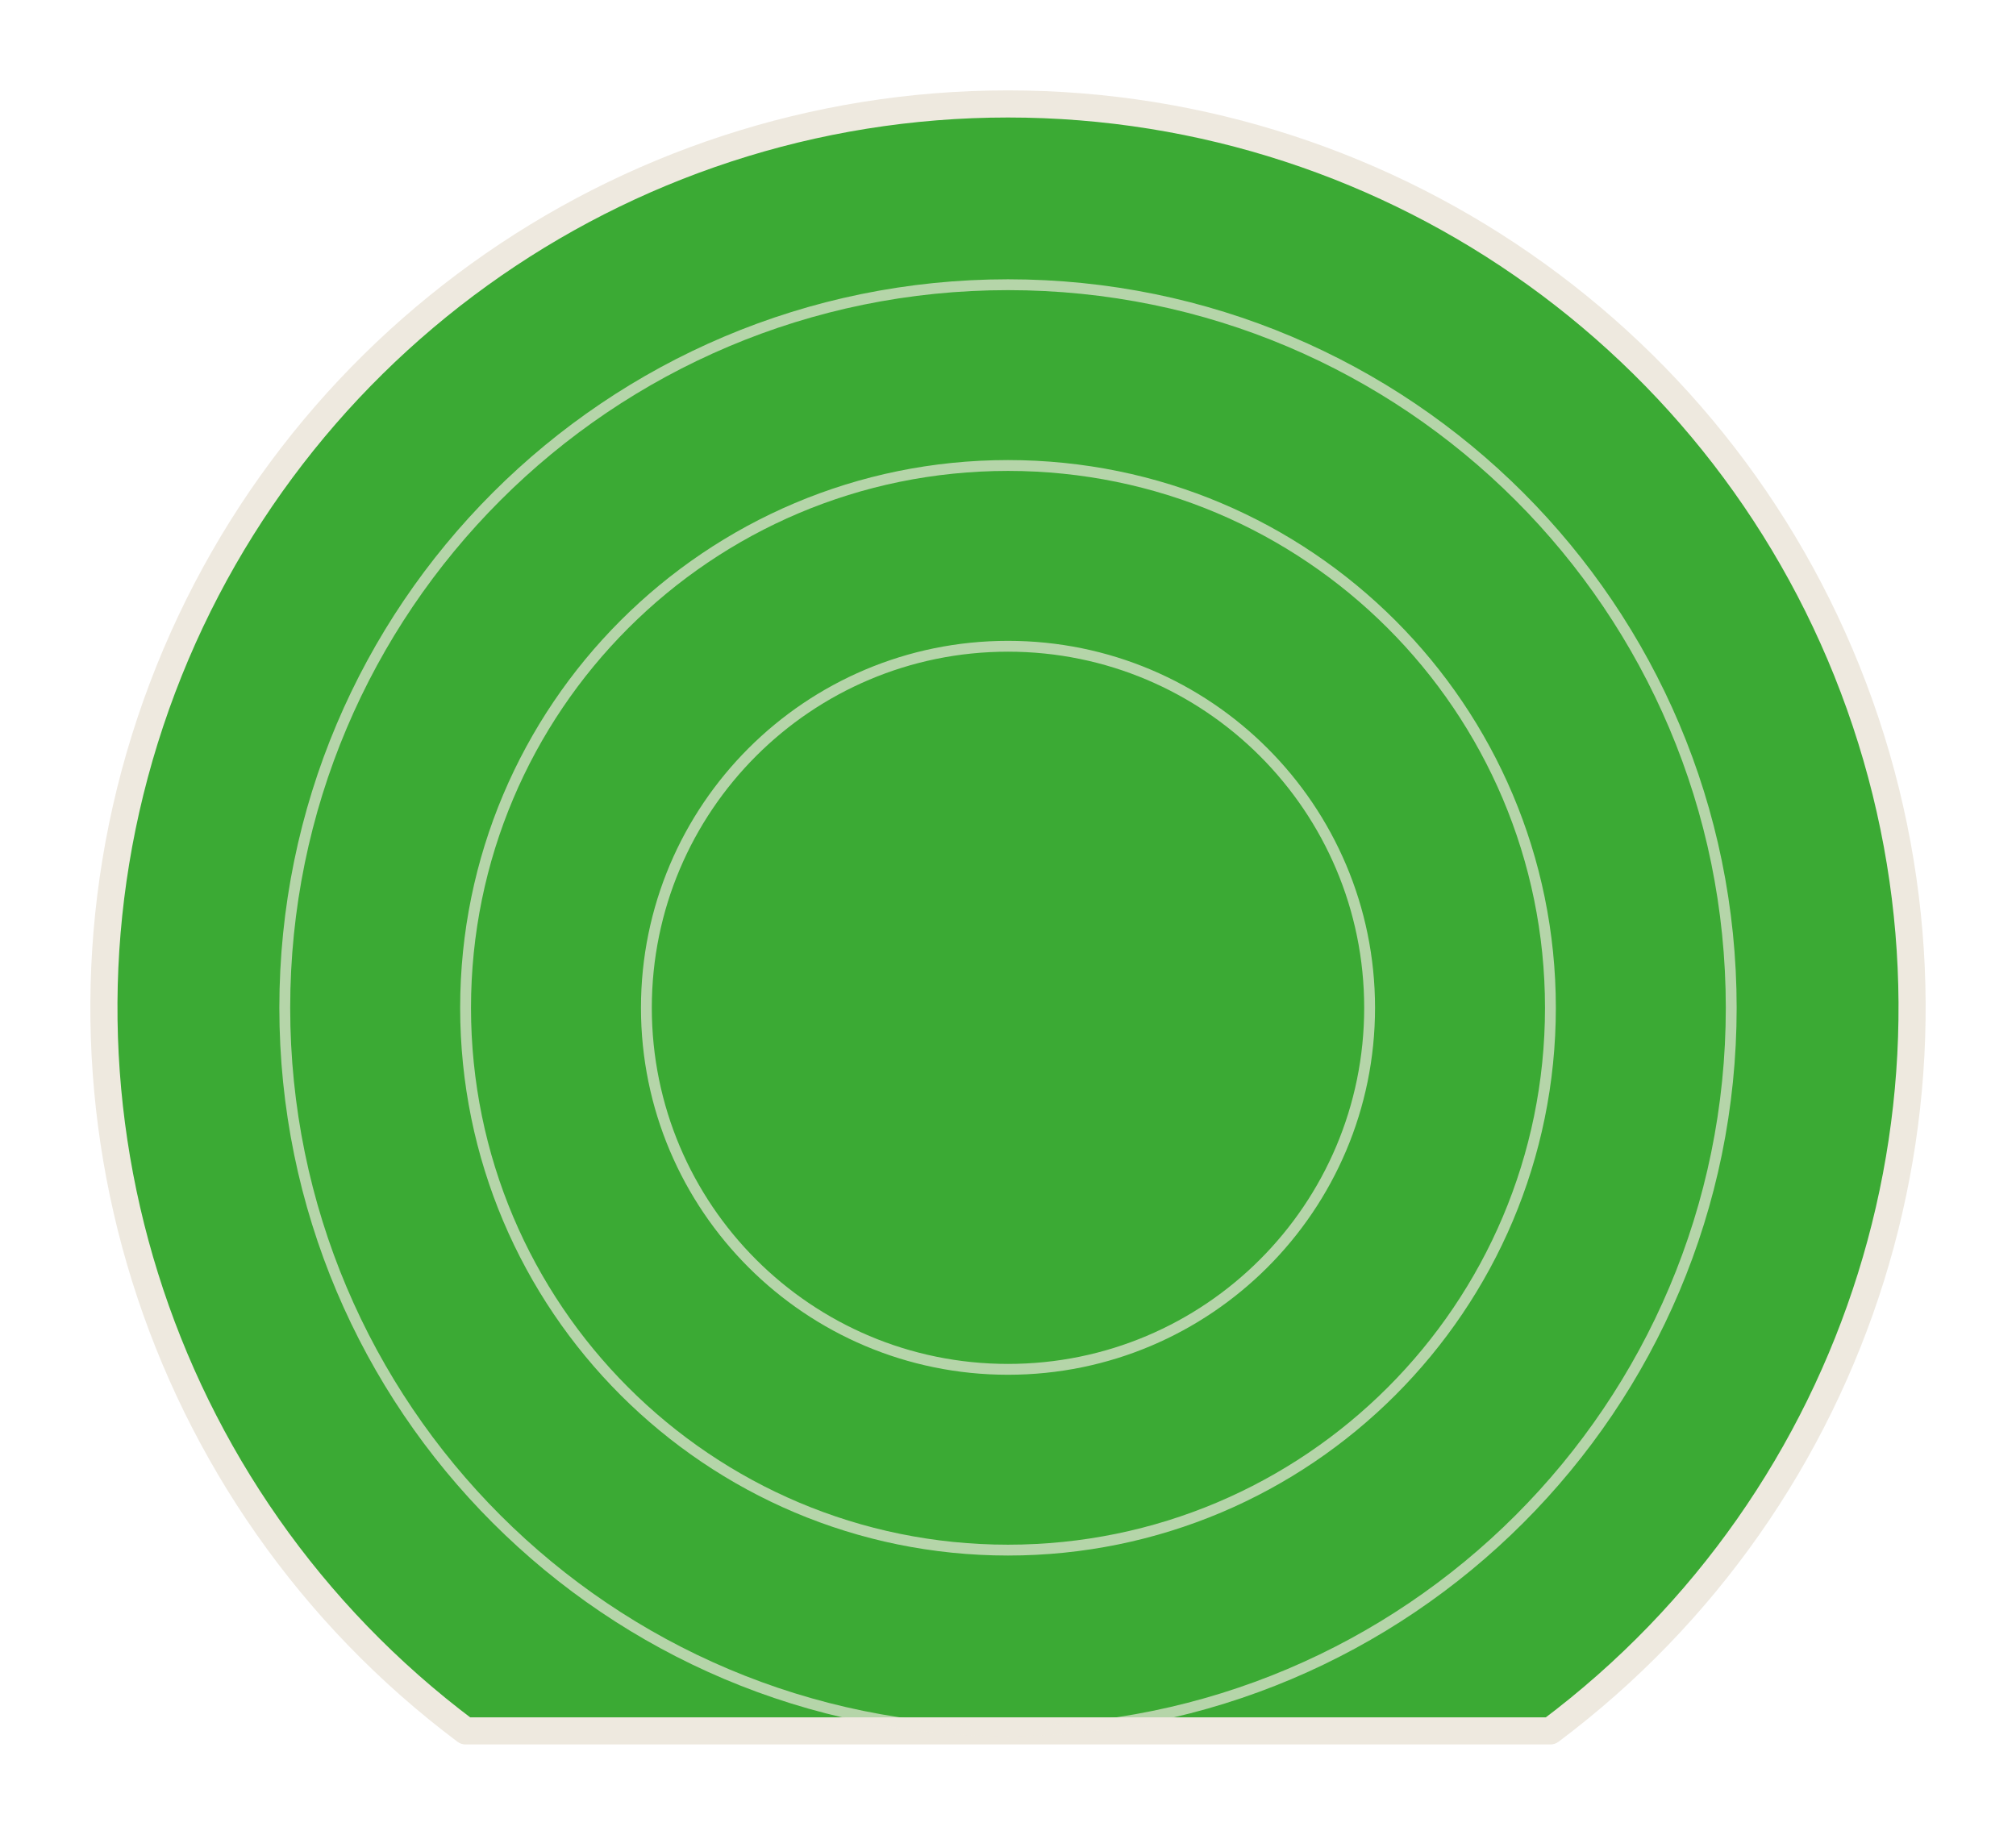
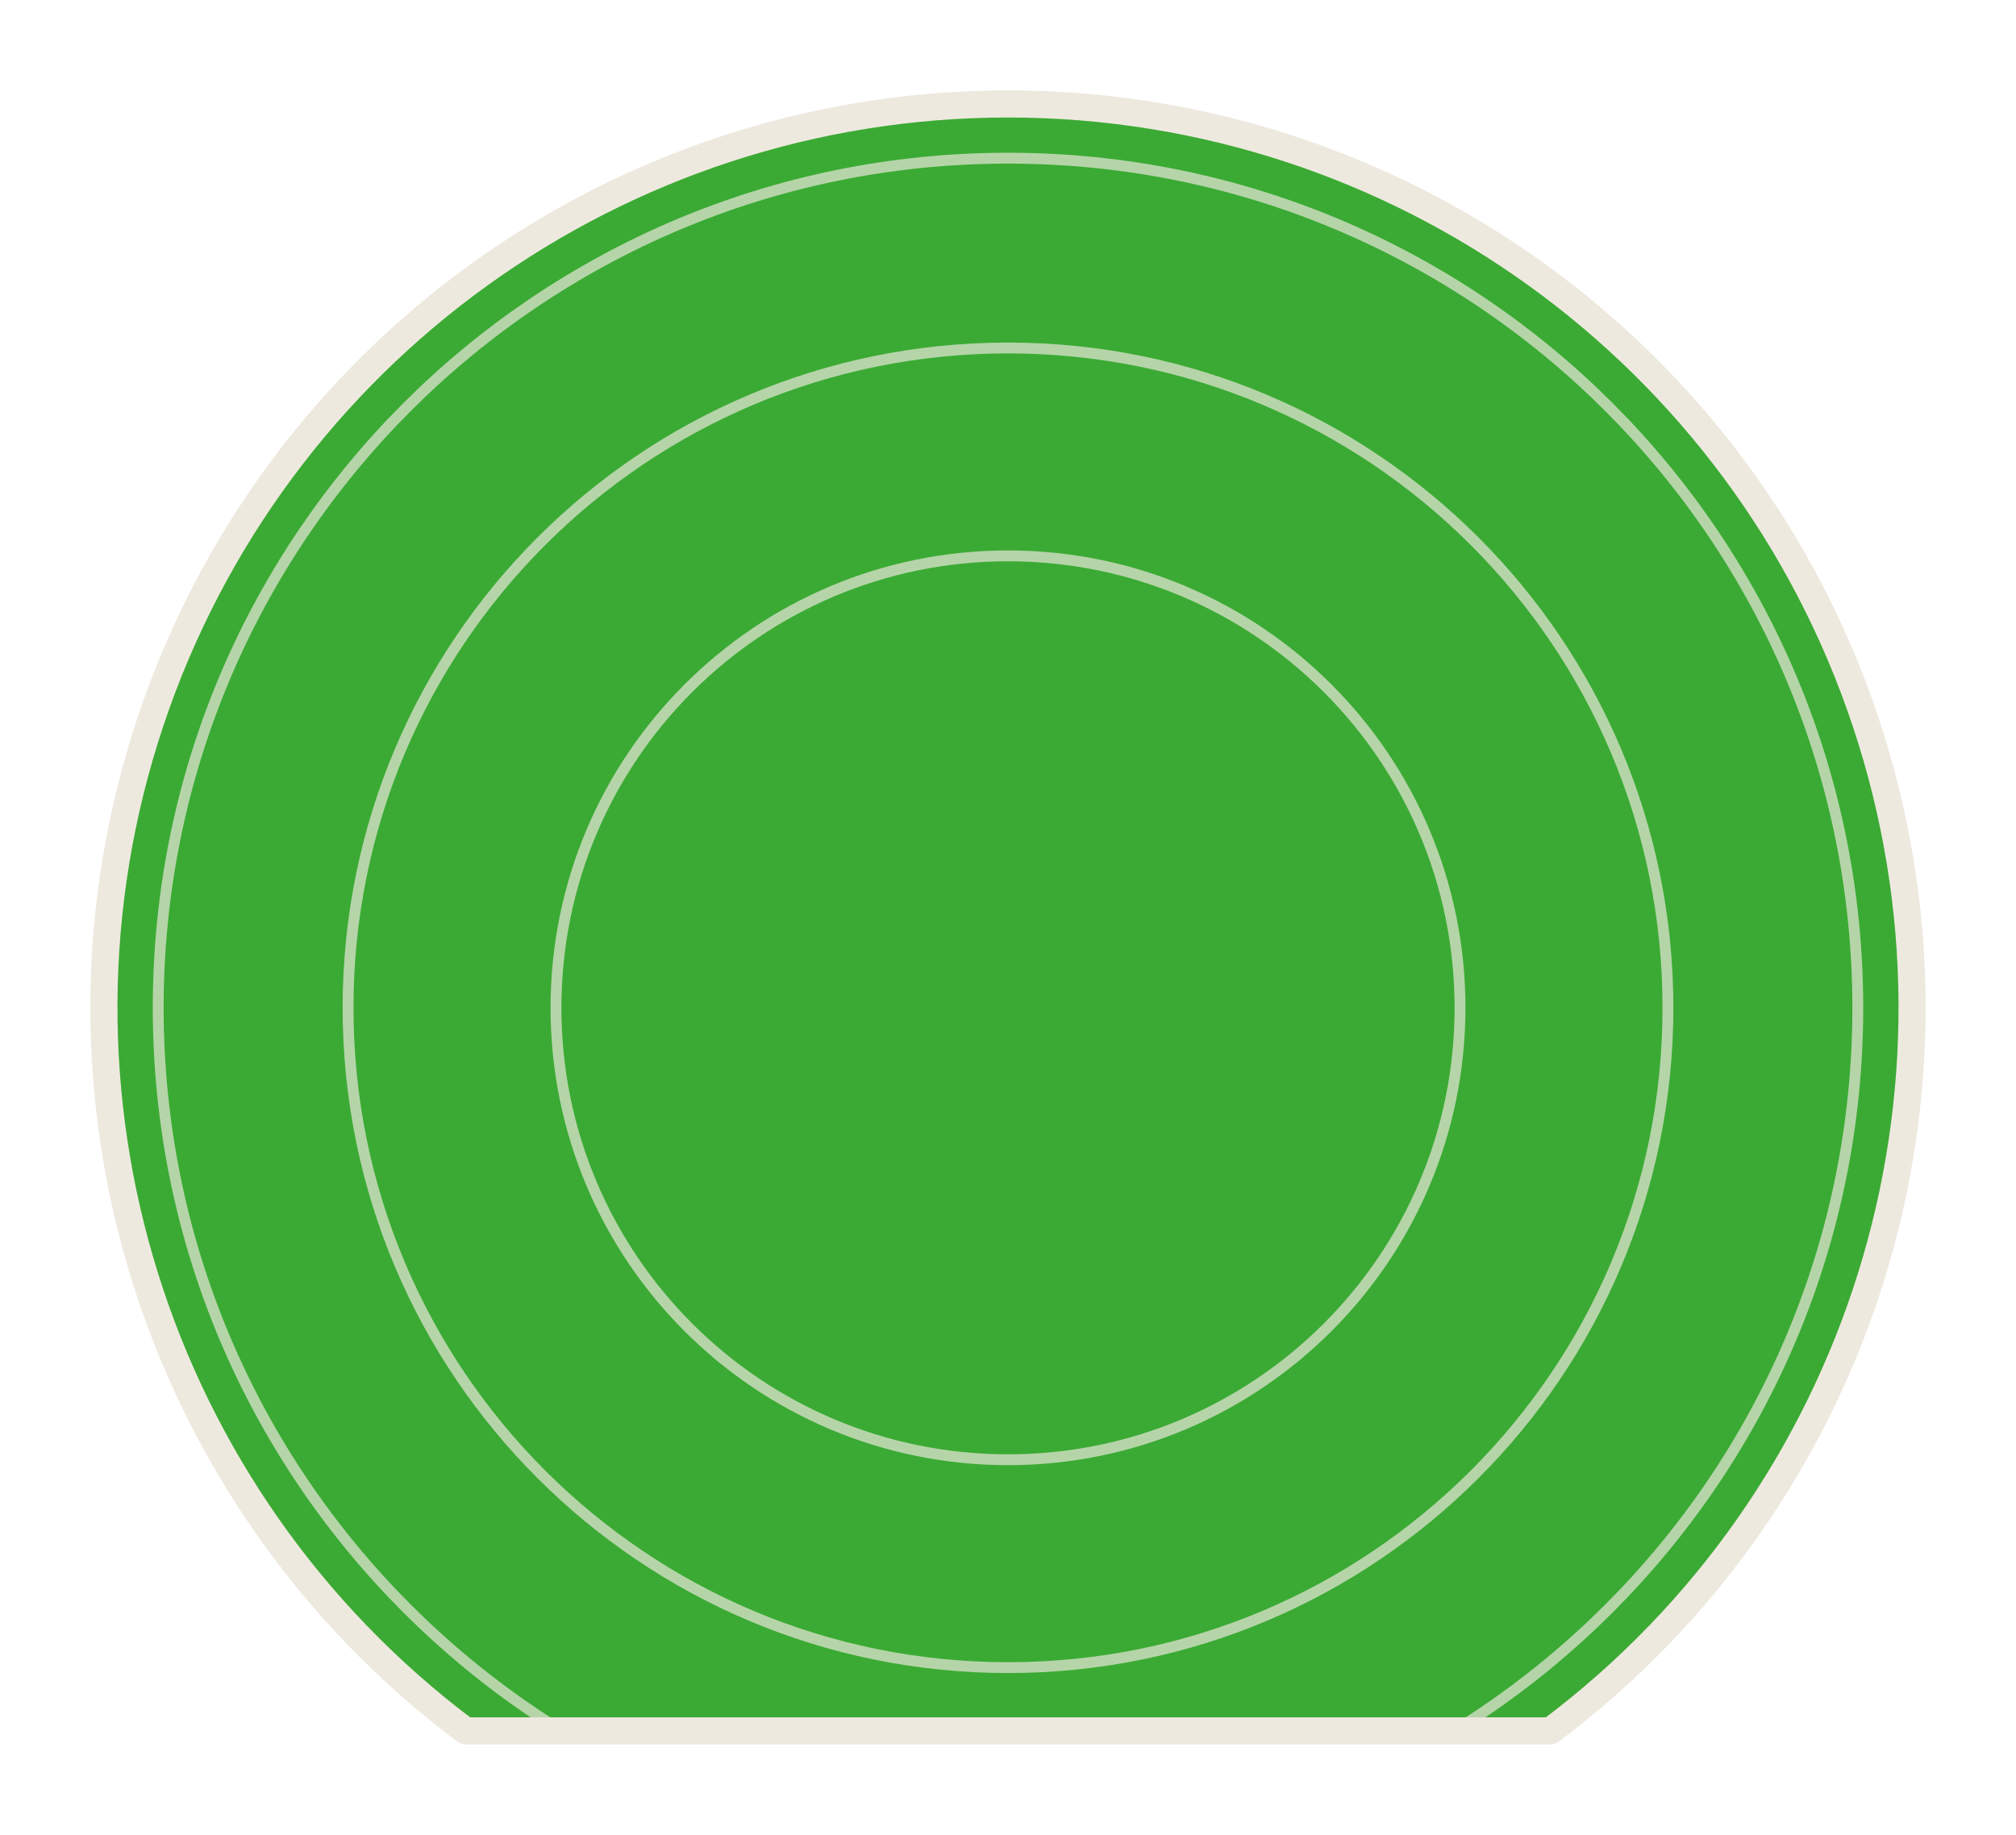
<svg xmlns="http://www.w3.org/2000/svg" width="223mm" height="203mm" viewBox="0 0 22.3 20.3" role="img" aria-label="C 20, gron, smal kant">
  <g transform="translate(1.15 1.15)">
+     <defs>
+       <clipPath id="clip-c20">
+         <path d="M 4 18 A 10 10 0 1 1 16 18 L 4 18 Z" />
+       </clipPath>
+     </defs>
    <path d="M 4 18 A 10 10 0 1 1 16 18 L 4 18 Z" fill="#3BAA34" stroke="#eee9df" stroke-width=".3" stroke-linejoin="round" />
-     <circle cx="10" cy="10" r="8" fill="none" stroke="#eee9df" stroke-width=".12" opacity=".68" />
-     <circle cx="10" cy="10" r="6" fill="none" stroke="#eee9df" stroke-width=".12" opacity=".68" />
-     <circle cx="10" cy="10" r="4" fill="none" stroke="#eee9df" stroke-width=".12" opacity=".68" />
+     <g clip-path="url(#clip-c20)">
+       <circle cx="10" cy="10" r="9.4" fill="none" stroke="#eee9df" stroke-width=".12" opacity=".68" />
+       <circle cx="10" cy="10" r="7.3" fill="none" stroke="#eee9df" stroke-width=".12" opacity=".68" />
+       <circle cx="10" cy="10" r="5" fill="none" stroke="#eee9df" stroke-width=".12" opacity=".68" />
+     </g>
  </g>
</svg>
